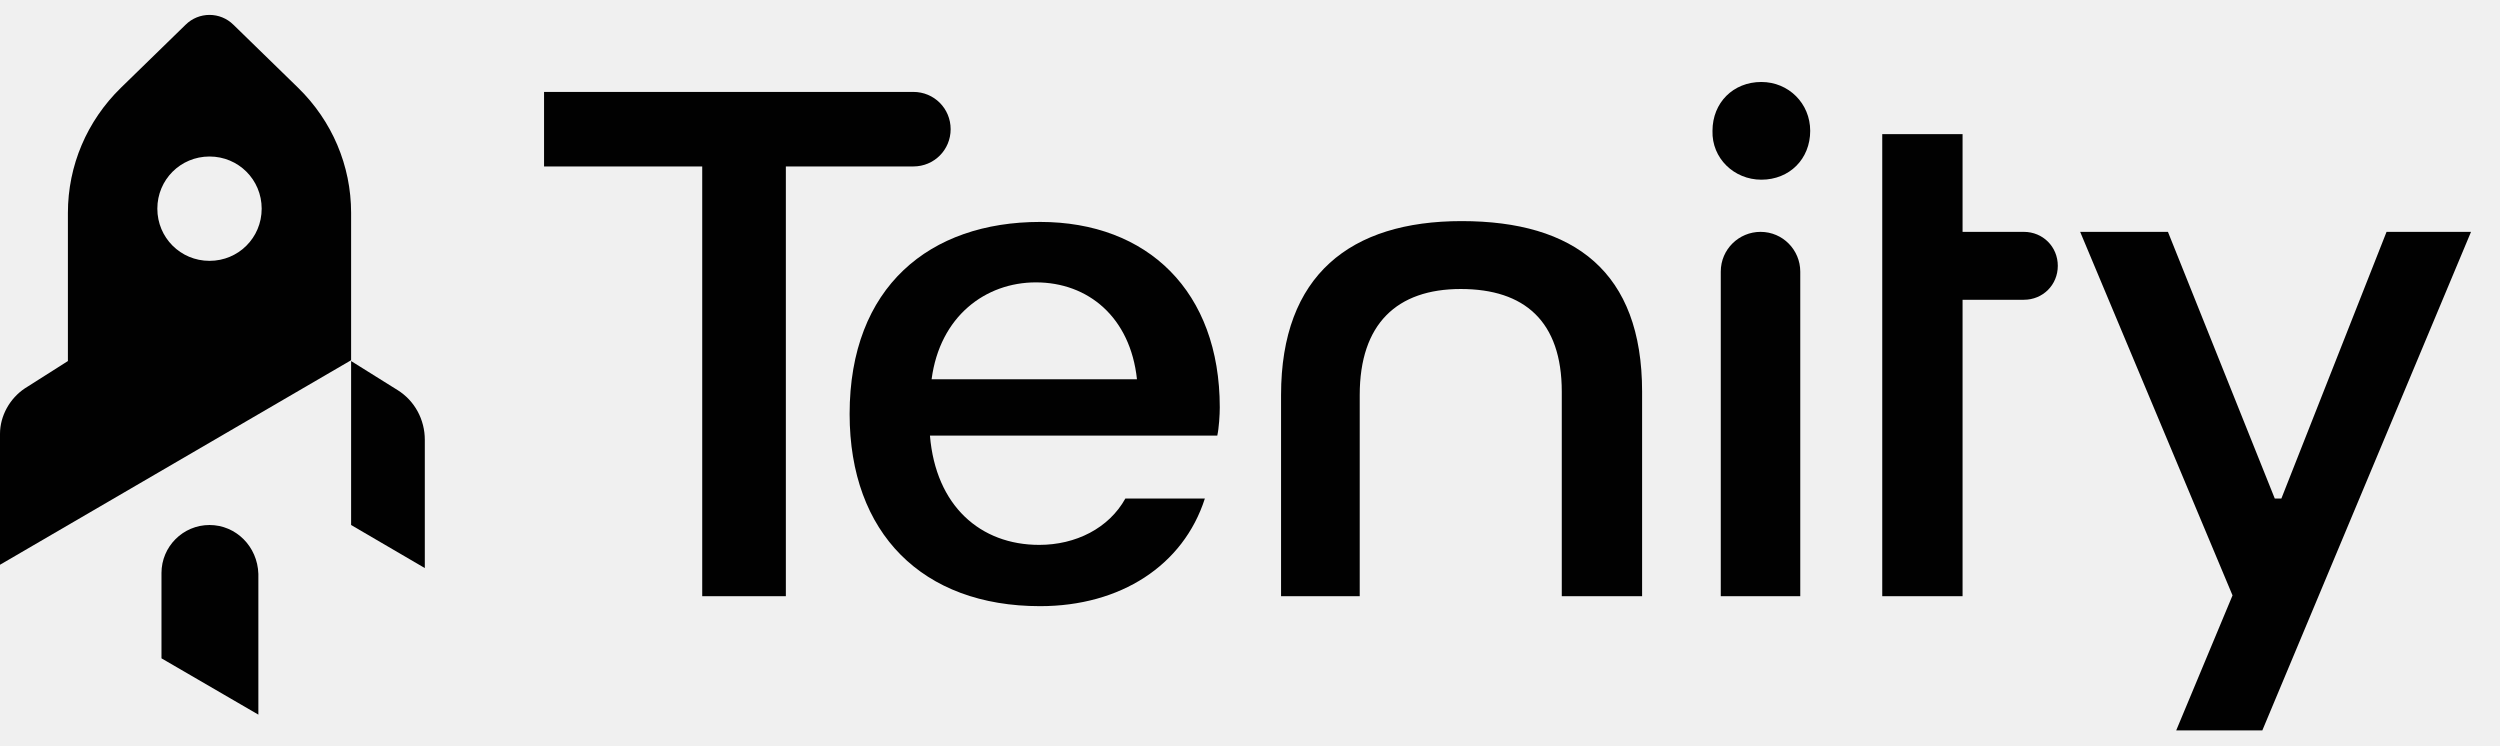
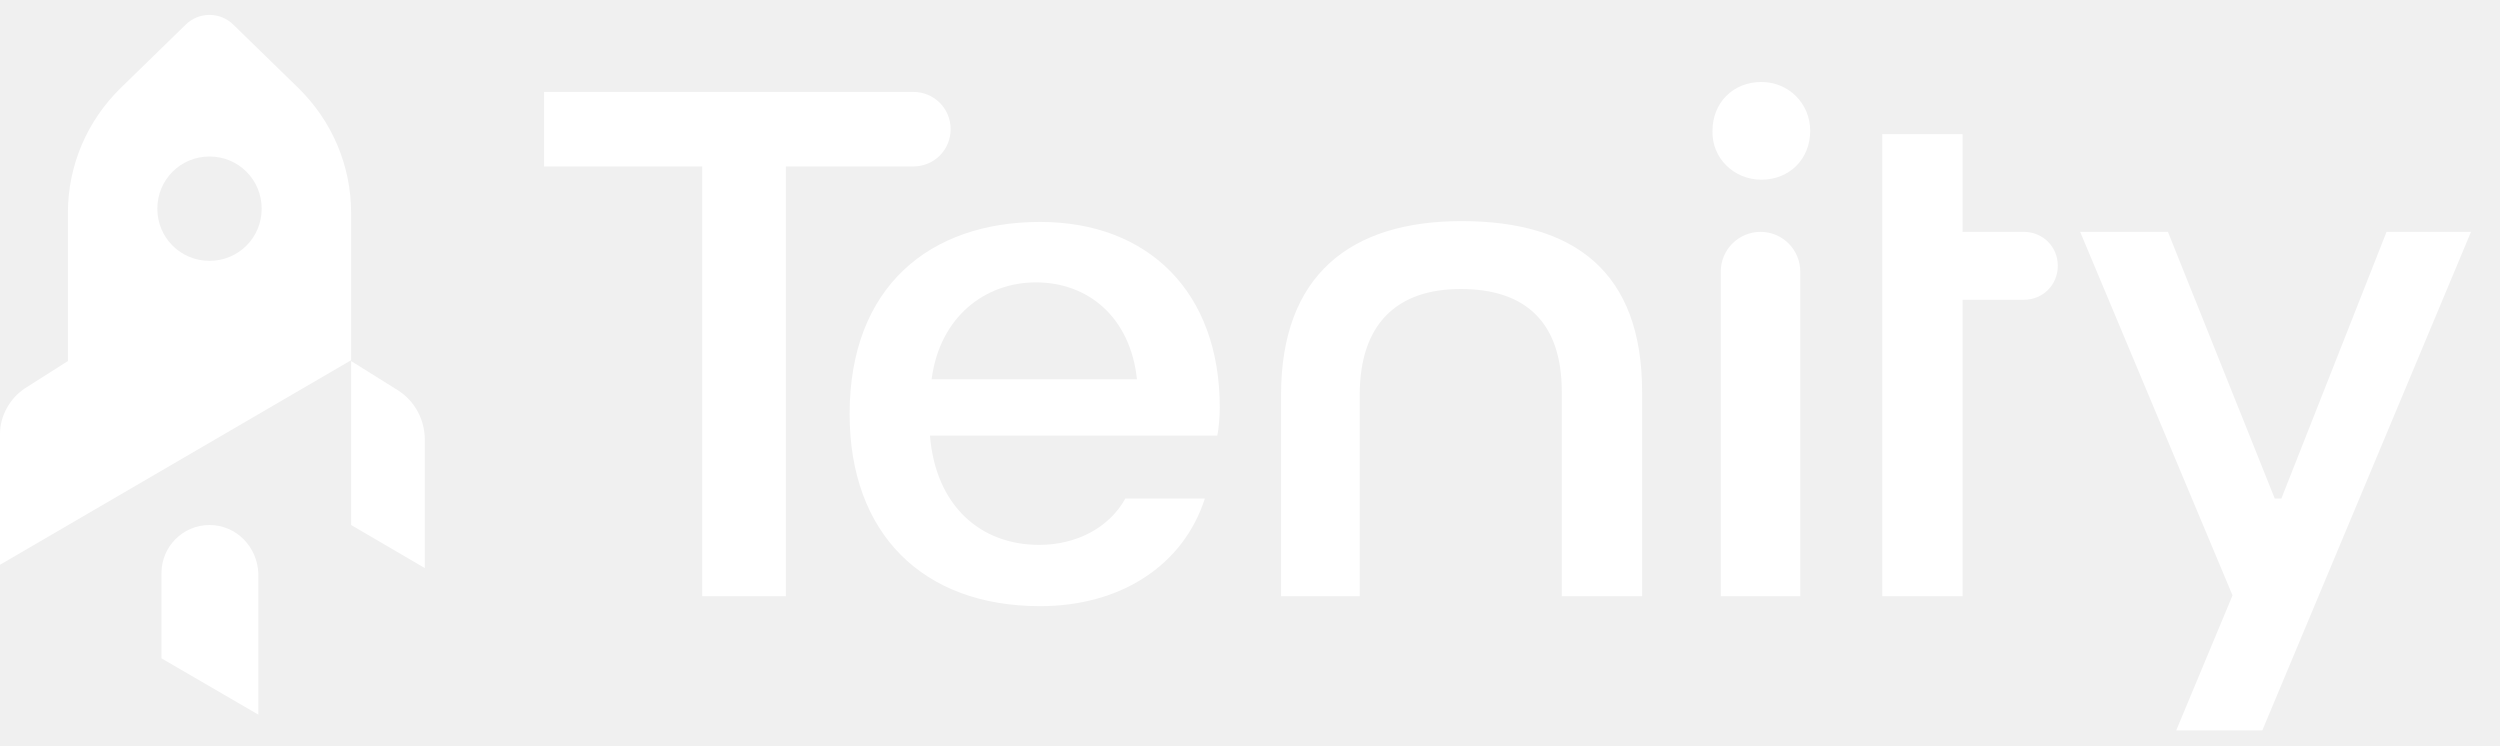
- <svg xmlns="http://www.w3.org/2000/svg" version="1.1" x="0px" y="0px" viewBox="0 0 301.9 90" style="enable-background:new 0 0 301.9 90;" xml:space="preserve">
+ <svg xmlns="http://www.w3.org/2000/svg" version="1.1" id="Layer_1" x="0px" y="0px" viewBox="0 0 301.9 90" style="enable-background:new 0 0 301.9 90;" xml:space="preserve">
  <style type="text/css">
	.st0{display:none;}
	.st1{display:inline;}
	.st2{fill:#1B1331;}
	.st3{fill:#6D5CA8;}
- 	.st4{fill:#010101;}
+ 	.st4{fill:#FFFFFF;}
</style>
-   <g id="Layer_1" class="st0">
+   <g id="Layer_1_1_" class="st0">
    <g class="st1">
      <g>
        <path class="st2" d="M138.6,33.8l-0.4,5.1h-11V45h9.4v5h-9.4v9.5h-5.8V33.8H138.6z" />
-         <path class="st2" d="M159.1,33.4c2.6,0,4.9,0.6,7,1.7c2,1.2,3.6,2.7,4.8,4.7c1.2,2,1.7,4.2,1.7,6.8c0,2.5-0.6,4.8-1.7,6.8     c-1.2,2-2.7,3.6-4.8,4.7s-4.3,1.7-7,1.7c-2.6,0-4.9-0.6-6.9-1.7c-2-1.2-3.6-2.7-4.8-4.7c-1.2-2-1.7-4.2-1.7-6.8     c0-2.6,0.6-4.8,1.7-6.8c1.2-2,2.8-3.6,4.8-4.7C154.2,34,156.5,33.4,159.1,33.4z M159.1,54.7c1.5,0,2.8-0.3,3.9-1     c1.1-0.7,2-1.6,2.6-2.9c0.6-1.2,1-2.6,1-4.2c0-1.6-0.3-2.9-1-4.1c-0.6-1.2-1.5-2.2-2.6-2.9c-1.1-0.7-2.4-1.1-3.9-1.1     c-1.4,0-2.7,0.3-3.9,1c-1.1,0.7-2,1.6-2.6,2.9c-0.6,1.2-1,2.6-1,4.2c0,1.5,0.3,2.9,1,4.1c0.6,1.2,1.5,2.2,2.6,2.9     C156.3,54.4,157.6,54.7,159.1,54.7z" />
-         <path class="st2" d="M203.4,33.8v14.8c0,3.6-1,6.4-2.9,8.3c-2,2-4.7,2.9-8.2,2.9c-3.5,0-6.2-1-8.2-2.9c-2-2-2.9-4.7-2.9-8.3V33.8     h5.8v14.3c0,2,0.4,3.6,1.3,4.8c0.9,1.1,2.3,1.7,4.2,1.7c1.9,0,3.2-0.6,4.1-1.7c0.9-1.2,1.3-2.7,1.3-4.8V33.8H203.4z" />
+         <path class="st2" d="M159.1,33.4c2.6,0,4.9,0.6,7,1.7c2,1.2,3.6,2.7,4.8,4.7s1.7,4.2,1.7,6.8c0,2.5-0.6,4.8-1.7,6.8     c-1.2,2-2.7,3.6-4.8,4.7s-4.3,1.7-7,1.7c-2.6,0-4.9-0.6-6.9-1.7c-2-1.2-3.6-2.7-4.8-4.7s-1.7-4.2-1.7-6.8s0.6-4.8,1.7-6.8     c1.2-2,2.8-3.6,4.8-4.7C154.2,34,156.5,33.4,159.1,33.4z M159.1,54.7c1.5,0,2.8-0.3,3.9-1c1.1-0.7,2-1.6,2.6-2.9     c0.6-1.2,1-2.6,1-4.2c0-1.6-0.3-2.9-1-4.1c-0.6-1.2-1.5-2.2-2.6-2.9s-2.4-1.1-3.9-1.1c-1.4,0-2.7,0.3-3.9,1     c-1.1,0.7-2,1.6-2.6,2.9c-0.6,1.2-1,2.6-1,4.2c0,1.5,0.3,2.9,1,4.1c0.6,1.2,1.5,2.2,2.6,2.9C156.3,54.4,157.6,54.7,159.1,54.7z" />
+         <path class="st2" d="M203.4,33.8v14.8c0,3.6-1,6.4-2.9,8.3c-2,2-4.7,2.9-8.2,2.9s-6.2-1-8.2-2.9c-2-2-2.9-4.7-2.9-8.3V33.8h5.8     v14.3c0,2,0.4,3.6,1.3,4.8c0.9,1.1,2.3,1.7,4.2,1.7s3.2-0.6,4.1-1.7c0.9-1.2,1.3-2.7,1.3-4.8V33.8H203.4z" />
        <path class="st2" d="M235.8,33.8v25.7h-4.9l-9.8-13.7c-0.4-0.5-0.7-1-1.1-1.6c-0.3-0.5-0.6-1.1-0.9-1.6h-0.2v16.8h-5.5V33.8h5.6     l9.1,12.8c0.4,0.5,0.7,1,1,1.6c0.3,0.5,0.6,1,0.9,1.5h0.2V33.8H235.8z" />
-         <path class="st2" d="M269.5,46.7c0,2.5-0.6,4.7-1.7,6.7c-1.2,1.9-2.8,3.4-4.9,4.5c-2.1,1.1-4.6,1.6-7.6,1.6h-9.2V33.8h9.2     c2.9,0,5.5,0.5,7.6,1.6c2.1,1.1,3.8,2.6,4.9,4.5C268.9,41.9,269.5,44.1,269.5,46.7z M263.5,46.7c0-1.7-0.3-3.1-1-4.3     c-0.7-1.2-1.6-2.1-2.9-2.7c-1.2-0.7-2.7-1-4.4-1h-3.5v16h3.5c1.7,0,3.2-0.3,4.4-1c1.2-0.7,2.2-1.6,2.9-2.8     C263.2,49.7,263.5,48.3,263.5,46.7z" />
-         <path class="st2" d="M295.6,33.8l-0.4,5.1h-11v5.1h9v5h-9v5.4h11.6v5.1h-17.4V33.8H295.6z" />
-         <path class="st2" d="M324.3,42.5c0,1.7-0.5,3.2-1.4,4.4c-0.9,1.2-2.1,2.1-3.5,2.5l6.8,10.1h-6.7l-5.7-8.6h-3.2v8.6h-5.8V33.8h8.9     c2.2,0,4.2,0.3,5.8,1c1.6,0.7,2.8,1.6,3.6,2.9C323.9,39.1,324.3,40.6,324.3,42.5z M318.5,42.5c0-0.9-0.2-1.6-0.7-2.2     c-0.4-0.6-1-1-1.7-1.3c-0.7-0.3-1.6-0.4-2.6-0.4h-3v7.8h3c1,0,1.9-0.1,2.6-0.4c0.8-0.3,1.3-0.7,1.7-1.3     C318.3,44.1,318.5,43.4,318.5,42.5z" />
-         <path class="st2" d="M351.1,34.8l-1.1,5.1c-0.5-0.3-1.1-0.5-1.9-0.7c-0.8-0.2-1.5-0.4-2.3-0.5c-0.8-0.1-1.6-0.2-2.3-0.2     c-1.4,0-2.4,0.2-3.2,0.6c-0.7,0.4-1.1,1-1.1,1.9c0,0.6,0.2,1,0.7,1.4c0.5,0.3,1.1,0.6,1.8,0.9c0.8,0.3,1.6,0.5,2.6,0.8     c0.9,0.3,1.8,0.6,2.8,1c0.9,0.3,1.8,0.8,2.5,1.4c0.7,0.5,1.4,1.3,1.8,2.2c0.5,0.9,0.7,1.9,0.7,3.2c0,2.5-0.9,4.4-2.7,5.9     c-1.8,1.5-4.4,2.2-7.9,2.2c-1.6,0-3.1-0.1-4.5-0.4c-1.4-0.3-2.6-0.7-3.5-1.2l0.5-5.4c0.6,0.3,1.3,0.7,2.1,1     c0.8,0.3,1.7,0.5,2.7,0.7c1,0.2,1.9,0.3,2.9,0.3c1.5,0,2.7-0.2,3.4-0.6c0.8-0.4,1.1-1.1,1.1-1.9c0-0.6-0.2-1.1-0.7-1.5     c-0.5-0.4-1.1-0.7-1.8-1c-0.8-0.3-1.6-0.5-2.5-0.8c-0.9-0.3-1.8-0.6-2.8-0.9c-0.9-0.4-1.8-0.8-2.6-1.4c-0.8-0.5-1.4-1.3-1.8-2.1     c-0.5-0.9-0.7-1.9-0.7-3.2c0-1.6,0.4-3,1.2-4.1c0.8-1.2,2-2.1,3.5-2.8c1.5-0.7,3.3-1,5.4-1c0.8,0,1.7,0.1,2.7,0.2     c1,0.1,1.9,0.2,2.7,0.4C349.7,34.3,350.4,34.5,351.1,34.8z" />
+         <path class="st2" d="M269.5,46.7c0,2.5-0.6,4.7-1.7,6.7c-1.2,1.9-2.8,3.4-4.9,4.5s-4.6,1.6-7.6,1.6h-9.2V33.8h9.2     c2.9,0,5.5,0.5,7.6,1.6s3.8,2.6,4.9,4.5C268.9,41.9,269.5,44.1,269.5,46.7z M263.5,46.7c0-1.7-0.3-3.1-1-4.3s-1.6-2.1-2.9-2.7     c-1.2-0.7-2.7-1-4.4-1h-3.5v16h3.5c1.7,0,3.2-0.3,4.4-1c1.2-0.7,2.2-1.6,2.9-2.8C263.2,49.7,263.5,48.3,263.5,46.7z" />
+         <path class="st2" d="M295.6,33.8l-0.4,5.1h-11V44h9v5h-9v5.4h11.6v5.1h-17.4V33.8H295.6z" />
+         <path class="st2" d="M324.3,42.5c0,1.7-0.5,3.2-1.4,4.4s-2.1,2.1-3.5,2.5l6.8,10.1h-6.7l-5.7-8.6h-3.2v8.6h-5.8V33.8h8.9     c2.2,0,4.2,0.3,5.8,1c1.6,0.7,2.8,1.6,3.6,2.9C323.9,39.1,324.3,40.6,324.3,42.5z M318.5,42.5c0-0.9-0.2-1.6-0.7-2.2     c-0.4-0.6-1-1-1.7-1.3s-1.6-0.4-2.6-0.4h-3v7.8h3c1,0,1.9-0.1,2.6-0.4c0.8-0.3,1.3-0.7,1.7-1.3C318.3,44.1,318.5,43.4,318.5,42.5     z" />
+         <path class="st2" d="M351.1,34.8l-1.1,5.1c-0.5-0.3-1.1-0.5-1.9-0.7s-1.5-0.4-2.3-0.5s-1.6-0.2-2.3-0.2c-1.4,0-2.4,0.2-3.2,0.6     c-0.7,0.4-1.1,1-1.1,1.9c0,0.6,0.2,1,0.7,1.4c0.5,0.3,1.1,0.6,1.8,0.9c0.8,0.3,1.6,0.5,2.6,0.8c0.9,0.3,1.8,0.6,2.8,1     c0.9,0.3,1.8,0.8,2.5,1.4c0.7,0.5,1.4,1.3,1.8,2.2c0.5,0.9,0.7,1.9,0.7,3.2c0,2.5-0.9,4.4-2.7,5.9c-1.8,1.5-4.4,2.2-7.9,2.2     c-1.6,0-3.1-0.1-4.5-0.4c-1.4-0.3-2.6-0.7-3.5-1.2L334,53c0.6,0.3,1.3,0.7,2.1,1c0.8,0.3,1.7,0.5,2.7,0.7s1.9,0.3,2.9,0.3     c1.5,0,2.7-0.2,3.4-0.6c0.8-0.4,1.1-1.1,1.1-1.9c0-0.6-0.2-1.1-0.7-1.5s-1.1-0.7-1.8-1c-0.8-0.3-1.6-0.5-2.5-0.8     s-1.8-0.6-2.8-0.9c-0.9-0.4-1.8-0.8-2.6-1.4c-0.8-0.5-1.4-1.3-1.8-2.1c-0.5-0.9-0.7-1.9-0.7-3.2c0-1.6,0.4-3,1.2-4.1     c0.8-1.2,2-2.1,3.5-2.8s3.3-1,5.4-1c0.8,0,1.7,0.1,2.7,0.2c1,0.1,1.9,0.2,2.7,0.4C349.7,34.3,350.4,34.5,351.1,34.8z" />
        <path class="st2" d="M383.4,33.8v25.7h-5.8V49.2h-10.9v10.3h-5.8V33.8h5.8V44h10.9V33.8H383.4z" />
        <path class="st2" d="M399.4,33.8v25.7h-5.8V33.8H399.4z" />
-         <path class="st2" d="M429.3,42.6c0,1.9-0.4,3.5-1.3,4.8c-0.8,1.3-2.1,2.3-3.7,3c-1.6,0.7-3.6,1-5.8,1h-3v8h-5.8V33.8h8.8     c2.3,0,4.2,0.3,5.8,1c1.6,0.7,2.8,1.7,3.7,3C428.9,39.1,429.3,40.7,429.3,42.6z M423.5,42.6c0-1-0.2-1.7-0.7-2.3     c-0.4-0.6-1-1.1-1.8-1.3c-0.7-0.3-1.7-0.4-2.7-0.4h-2.9v8.2h2.9c1.1,0,2-0.1,2.7-0.4c0.8-0.3,1.4-0.7,1.8-1.3     C423.3,44.4,423.5,43.6,423.5,42.6z" />
+         <path class="st2" d="M429.3,42.6c0,1.9-0.4,3.5-1.3,4.8c-0.8,1.3-2.1,2.3-3.7,3s-3.6,1-5.8,1h-3v8h-5.8V33.8h8.8     c2.3,0,4.2,0.3,5.8,1c1.6,0.7,2.8,1.7,3.7,3C428.9,39.1,429.3,40.7,429.3,42.6z M423.5,42.6c0-1-0.2-1.7-0.7-2.3     c-0.4-0.6-1-1.1-1.8-1.3c-0.7-0.3-1.7-0.4-2.7-0.4h-2.9v8.2h2.9c1.1,0,2-0.1,2.7-0.4c0.8-0.3,1.4-0.7,1.8-1.3     C423.3,44.4,423.5,43.6,423.5,42.6z" />
      </g>
      <g>
-         <path class="st3" d="M9.9,28.3c-1.2-0.5-2.4-1.2-3.5-1.9c-0.5-0.3-1-0.7-1.5-1.1c1.2-2.4,2.7-4.7,4.3-6.8c2.1,2,4.9,3.2,7.9,3.5     c2.9,0.2,5.9-0.6,8.3-2.2c2.4-1.7,4.2-4.1,5-6.9c0.8-2.8,0.6-5.8-0.5-8.5c-0.1-0.2-0.1-0.3-0.2-0.5c2.5-0.9,5.2-1.6,7.8-2     c1.2,3.1,1.6,6.5,1.2,9.8c-0.4,3.3-1.6,6.5-3.4,9.2c-2.3,3.3-5.4,5.9-9.2,7.5c-2.6,1.1-5.3,1.6-8.1,1.6     C15.3,30,12.5,29.4,9.9,28.3z" />
-         <path class="st3" d="M7.7,70.6c2.6-1.3,4.6-3.5,5.8-6.1c1.2-2.6,1.5-5.5,0.8-8.3c-0.7-2.8-2.3-5.3-4.5-7     c-2.3-1.8-5.1-2.7-7.9-2.7c-0.6,0-1.2,0-1.7,0.1c0-0.3,0-0.5,0-0.8c0-2.4,0.2-4.8,0.6-7.2c0.4,0,0.8,0,1.1,0     c4.2,0,8.2,1.2,11.6,3.5c3.3,2.3,6,5.4,7.5,9.1c1.4,3.2,1.9,6.6,1.5,10.1c-0.3,3.4-1.5,6.7-3.5,9.6c-1.5,2.2-3.4,4.1-5.6,5.6     c-0.2,0.1-0.4,0.3-0.6,0.4C10.9,74.9,9.2,72.8,7.7,70.6z" />
-         <path class="st3" d="M27.3,78.4c-1.4,2.1-2.4,4.3-3,6.7c2.4,1.2,4.9,2.2,7.5,3c0.4-3,2-5.8,4.3-7.8c2.3-2,5.3-3.1,8.4-3.1     c3.1,0,6.1,1.1,8.4,3.1c2.3,2,3.9,4.8,4.3,7.8c2.6-0.8,5.1-1.8,7.5-3c-0.3-1.1-0.6-2.2-1.1-3.2c-1.6-3.7-4.2-6.9-7.5-9.1     c-2.9-1.9-6.2-3.1-9.6-3.5c-3.4-0.3-6.9,0.2-10.1,1.5C32.7,72.5,29.5,75.1,27.3,78.4z" />
-         <path class="st3" d="M79.2,28.3c1.2-0.5,2.4-1.2,3.5-1.9c0.5-0.3,1-0.7,1.5-1.1c-1.2-2.4-2.7-4.7-4.3-6.8c-2.1,2-4.9,3.2-7.9,3.5     c-2.9,0.2-5.9-0.6-8.3-2.2c-2.4-1.7-4.2-4.1-5-6.9c-0.8-2.8-0.6-5.8,0.5-8.5c0.1-0.2,0.1-0.3,0.2-0.5c-2.5-0.9-5.2-1.6-7.8-2     c-1.2,3.1-1.6,6.5-1.2,9.8c0.4,3.3,1.6,6.5,3.4,9.2c2.3,3.3,5.4,5.9,9.2,7.5c2.6,1.1,5.3,1.6,8.1,1.6     C73.9,30,76.6,29.4,79.2,28.3z" />
-         <path class="st3" d="M78.4,68.3c0.9,0.9,2,1.7,3.2,2.3c-1.5,2.2-3.2,4.3-5.1,6.2c-0.2-0.1-0.4-0.3-0.6-0.4     c-1.1-0.7-2.1-1.6-3.1-2.5c-0.9-0.9-1.8-2-2.5-3.1c-0.8-1.1-1.4-2.3-1.9-3.5c-1.1-2.6-1.6-5.3-1.6-8.1c0-2.8,0.6-5.5,1.6-8.1     c0.5-1.2,1.2-2.4,1.9-3.5c1.5-2.2,3.4-4.1,5.6-5.6c1.1-0.8,2.3-1.4,3.5-1.9c2.6-1.1,5.3-1.6,8.1-1.6c0.4,0,0.8,0,1.1,0     c0.4,2.4,0.6,4.8,0.6,7.2c0,0.3,0,0.5,0,0.8c-0.6-0.1-1.2-0.1-1.7-0.1c-1.7,0-3.4,0.3-4.9,1c-1.6,0.6-3,1.6-4.2,2.8     c-1.2,1.2-2.1,2.5-2.8,4.1c-0.7,1.6-1,3.3-1,5c0,1.7,0.3,3.4,1,5C76.3,65.8,77.2,67.1,78.4,68.3z" />
-         <path class="st3" d="M43.3,43.6c0.5-0.8,2-0.8,2.5,0l9.9,16.8c0.4,0.7-0.7,0.9-0.7,0.9c-3.3-1.5-6.9-2.2-10.5-2.2     c-3.6,0-7.2,0.8-10.5,2.2c0,0-0.9-0.2-0.5-0.9L43.3,43.6z" />
-         <path class="st3" d="M47.6,31c-0.9-0.6-2-0.9-3.1-0.9c-1.5,0-2.9,0.6-3.9,1.6c-1,1-1.6,2.4-1.6,3.9c0,1.1,0.3,2.2,0.9,3.1     c0.6,0.9,1.5,1.6,2.5,2c1,0.4,2.1,0.5,3.2,0.3c1.1-0.2,2.1-0.7,2.8-1.5c0.8-0.8,1.3-1.8,1.5-2.8c0.2-1.1,0.1-2.2-0.3-3.2     C49.3,32.5,48.6,31.6,47.6,31z" />
+         <path class="st3" d="M9.9,28.3c-1.2-0.5-2.4-1.2-3.5-1.9c-0.5-0.3-1-0.7-1.5-1.1c1.2-2.4,2.7-4.7,4.3-6.8c2.1,2,4.9,3.2,7.9,3.5     c2.9,0.2,5.9-0.6,8.3-2.2c2.4-1.7,4.2-4.1,5-6.9s0.6-5.8-0.5-8.5c-0.1-0.2-0.1-0.3-0.2-0.5c2.5-0.9,5.2-1.6,7.8-2     c1.2,3.1,1.6,6.5,1.2,9.8c-0.4,3.3-1.6,6.5-3.4,9.2c-2.3,3.3-5.4,5.9-9.2,7.5C23.5,29.5,20.8,30,18,30     C15.3,30,12.5,29.4,9.9,28.3z" />
+         <path class="st3" d="M7.7,70.6c2.6-1.3,4.6-3.5,5.8-6.1s1.5-5.5,0.8-8.3s-2.3-5.3-4.5-7c-2.3-1.8-5.1-2.7-7.9-2.7     c-0.6,0-1.2,0-1.7,0.1c0-0.3,0-0.5,0-0.8c0-2.4,0.2-4.8,0.6-7.2c0.4,0,0.8,0,1.1,0c4.2,0,8.2,1.2,11.6,3.5c3.3,2.3,6,5.4,7.5,9.1     c1.4,3.2,1.9,6.6,1.5,10.1C22.2,64.7,21,68,19,70.9c-1.5,2.2-3.4,4.1-5.6,5.6c-0.2,0.1-0.4,0.3-0.6,0.4     C10.9,74.9,9.2,72.8,7.7,70.6z" />
+         <path class="st3" d="M27.3,78.4c-1.4,2.1-2.4,4.3-3,6.7c2.4,1.2,4.9,2.2,7.5,3c0.4-3,2-5.8,4.3-7.8s5.3-3.1,8.4-3.1     c3.1,0,6.1,1.1,8.4,3.1c2.3,2,3.9,4.8,4.3,7.8c2.6-0.8,5.1-1.8,7.5-3c-0.3-1.1-0.6-2.2-1.1-3.2c-1.6-3.7-4.2-6.9-7.5-9.1     c-2.9-1.9-6.2-3.1-9.6-3.5c-3.4-0.3-6.9,0.2-10.1,1.5C32.7,72.5,29.5,75.1,27.3,78.4z" />
+         <path class="st3" d="M79.2,28.3c1.2-0.5,2.4-1.2,3.5-1.9c0.5-0.3,1-0.7,1.5-1.1c-1.2-2.4-2.7-4.7-4.3-6.8c-2.1,2-4.9,3.2-7.9,3.5     c-2.9,0.2-5.9-0.6-8.3-2.2c-2.4-1.7-4.2-4.1-5-6.9s-0.6-5.8,0.5-8.5c0.1-0.2,0.1-0.3,0.2-0.5c-2.5-0.9-5.2-1.6-7.8-2     C50.4,5,50,8.4,50.4,11.7c0.4,3.3,1.6,6.5,3.4,9.2c2.3,3.3,5.4,5.9,9.2,7.5c2.6,1.1,5.3,1.6,8.1,1.6S76.6,29.4,79.2,28.3z" />
+         <path class="st3" d="M78.4,68.3c0.9,0.9,2,1.7,3.2,2.3c-1.5,2.2-3.2,4.3-5.1,6.2c-0.2-0.1-0.4-0.3-0.6-0.4     c-1.1-0.7-2.1-1.6-3.1-2.5c-0.9-0.9-1.8-2-2.5-3.1c-0.8-1.1-1.4-2.3-1.9-3.5c-1.1-2.6-1.6-5.3-1.6-8.1s0.6-5.5,1.6-8.1     c0.5-1.2,1.2-2.4,1.9-3.5c1.5-2.2,3.4-4.1,5.6-5.6c1.1-0.8,2.3-1.4,3.5-1.9c2.6-1.1,5.3-1.6,8.1-1.6c0.4,0,0.8,0,1.1,0     c0.4,2.4,0.6,4.8,0.6,7.2c0,0.3,0,0.5,0,0.8c-0.6-0.1-1.2-0.1-1.7-0.1c-1.7,0-3.4,0.3-4.9,1c-1.6,0.6-3,1.6-4.2,2.8     s-2.1,2.5-2.8,4.1c-0.7,1.6-1,3.3-1,5s0.3,3.4,1,5C76.3,65.8,77.2,67.1,78.4,68.3z" />
+         <path class="st3" d="M43.3,43.6c0.5-0.8,2-0.8,2.5,0l9.9,16.8c0.4,0.7-0.7,0.9-0.7,0.9c-3.3-1.5-6.9-2.2-10.5-2.2     s-7.2,0.8-10.5,2.2c0,0-0.9-0.2-0.5-0.9L43.3,43.6z" />
+         <path class="st3" d="M47.6,31c-0.9-0.6-2-0.9-3.1-0.9c-1.5,0-2.9,0.6-3.9,1.6S39,34.1,39,35.6c0,1.1,0.3,2.2,0.9,3.1     c0.6,0.9,1.5,1.6,2.5,2s2.1,0.5,3.2,0.3c1.1-0.2,2.1-0.7,2.8-1.5c0.8-0.8,1.3-1.8,1.5-2.8c0.2-1.1,0.1-2.2-0.3-3.2     C49.3,32.5,48.6,31.6,47.6,31z" />
      </g>
    </g>
  </g>
-   <g id="Layer_2">
+   <g id="Layer_2_1_">
    <g>
      <path class="st4" d="M262.8,88.2l6.8-16.3L251.2,28h10.6l12.9,32.2h0.8L288.2,28h10.2l-25.2,60.2H262.8z" />
      <path class="st4" d="M84.8,72V20.1H65.7v-9h44.6c2.5,0,4.5,2,4.5,4.5s-2,4.5-4.5,4.5H94.9V72H84.8z" />
      <path class="st4" d="M102.6,50c0-15.4,9.7-23.2,23-23.2c13,0,21.7,8.4,21.7,22.4c0,0.9-0.1,2.5-0.3,3.4h-34.7    c0.7,8.5,6.1,13.2,13.2,13.2c4.4,0,8.4-2,10.4-5.6h9.6c-2.6,8.1-10.2,13-19.9,13C111.4,73.2,102.6,64.4,102.6,50z M137.3,45.8    c-0.8-7.5-5.9-11.7-12.2-11.7c-6.1,0-11.6,4.1-12.6,11.7H137.3z" />
-       <path class="st4" d="M154.7,72V47.7c0-14.5,8.4-21,21.8-21c13.6,0,21.8,6.1,21.8,20.6V72h-9.7V47.3c0-8.5-4.5-12.4-12.2-12.4    c-7.7,0-12.2,4.2-12.2,12.8V72H154.7z" />
+       <path class="st4" d="M154.7,72V47.7c0-14.5,8.4-21,21.8-21c13.6,0,21.8,6.1,21.8,20.6V72h-9.7V47.3c0-8.5-4.5-12.4-12.2-12.4    s-12.2,4.2-12.2,12.8V72H154.7z" />
      <path class="st4" d="M206.8,15.8c0-3.4,2.5-5.9,5.9-5.9c3.3,0,5.9,2.6,5.9,5.9c0,3.4-2.5,5.9-5.9,5.9    C209.4,21.7,206.7,19.1,206.8,15.8z M207.8,72V32.8c0-2.7,2.2-4.8,4.8-4.8c2.7,0,4.8,2.2,4.8,4.8V72H207.8z" />
-       <path class="st4" d="M227.3,72V36.1V28V16.2h9.7V28h7.4c2.3,0,4.1,1.8,4.1,4.1c0,2.3-1.8,4.1-4.1,4.1h-7.4V72H227.3z" />
-       <path class="st4" d="M25.3,63.4c-3.2,0-5.8,2.6-5.8,5.8v10.3l11.7,6.8V69.3C31.1,66,28.5,63.4,25.3,63.4z" />
-       <path class="st4" d="M36,10.6L28.2,3c-1.6-1.6-4.2-1.6-5.8,0l-7.8,7.6c-4.1,4-6.4,9.4-6.4,15.1v17.9l-5.2,3.3    C1.2,48.1,0,50.2,0,52.4v15.8l42.4-24.7V25.7C42.4,20,40.1,14.6,36,10.6z M25.3,31.5c-3.5,0-6.3-2.8-6.3-6.3    c0-3.5,2.8-6.3,6.3-6.3s6.3,2.8,6.3,6.3C31.6,28.7,28.8,31.5,25.3,31.5z" />
-       <path class="st4" d="M42.4,63.4l8.9,5.2V53.1c0-2.4-1.2-4.7-3.3-6l-5.6-3.5V63.4z" />
+       <path class="st4" d="M227.3,72V36.1V28V16.2h9.7V28h7.4c2.3,0,4.1,1.8,4.1,4.1s-1.8,4.1-4.1,4.1H237V72H227.3z" />
+       <path class="st4" d="M25.3,63.4c-3.2,0-5.8,2.6-5.8,5.8v10.3l11.7,6.8v-17C31.1,66,28.5,63.4,25.3,63.4z" />
+       <path class="st4" d="M36,10.6L28.2,3c-1.6-1.6-4.2-1.6-5.8,0l-7.8,7.6c-4.1,4-6.4,9.4-6.4,15.1v17.9L3,46.9c-1.8,1.2-3,3.3-3,5.5    v15.8l42.4-24.7V25.7C42.4,20,40.1,14.6,36,10.6z M25.3,31.5c-3.5,0-6.3-2.8-6.3-6.3s2.8-6.3,6.3-6.3s6.3,2.8,6.3,6.3    C31.6,28.7,28.8,31.5,25.3,31.5z" />
+       <path class="st4" d="M42.4,63.4l8.9,5.2V53.1c0-2.4-1.2-4.7-3.3-6l-5.6-3.5C42.4,43.6,42.4,63.4,42.4,63.4z" />
    </g>
  </g>
</svg>
